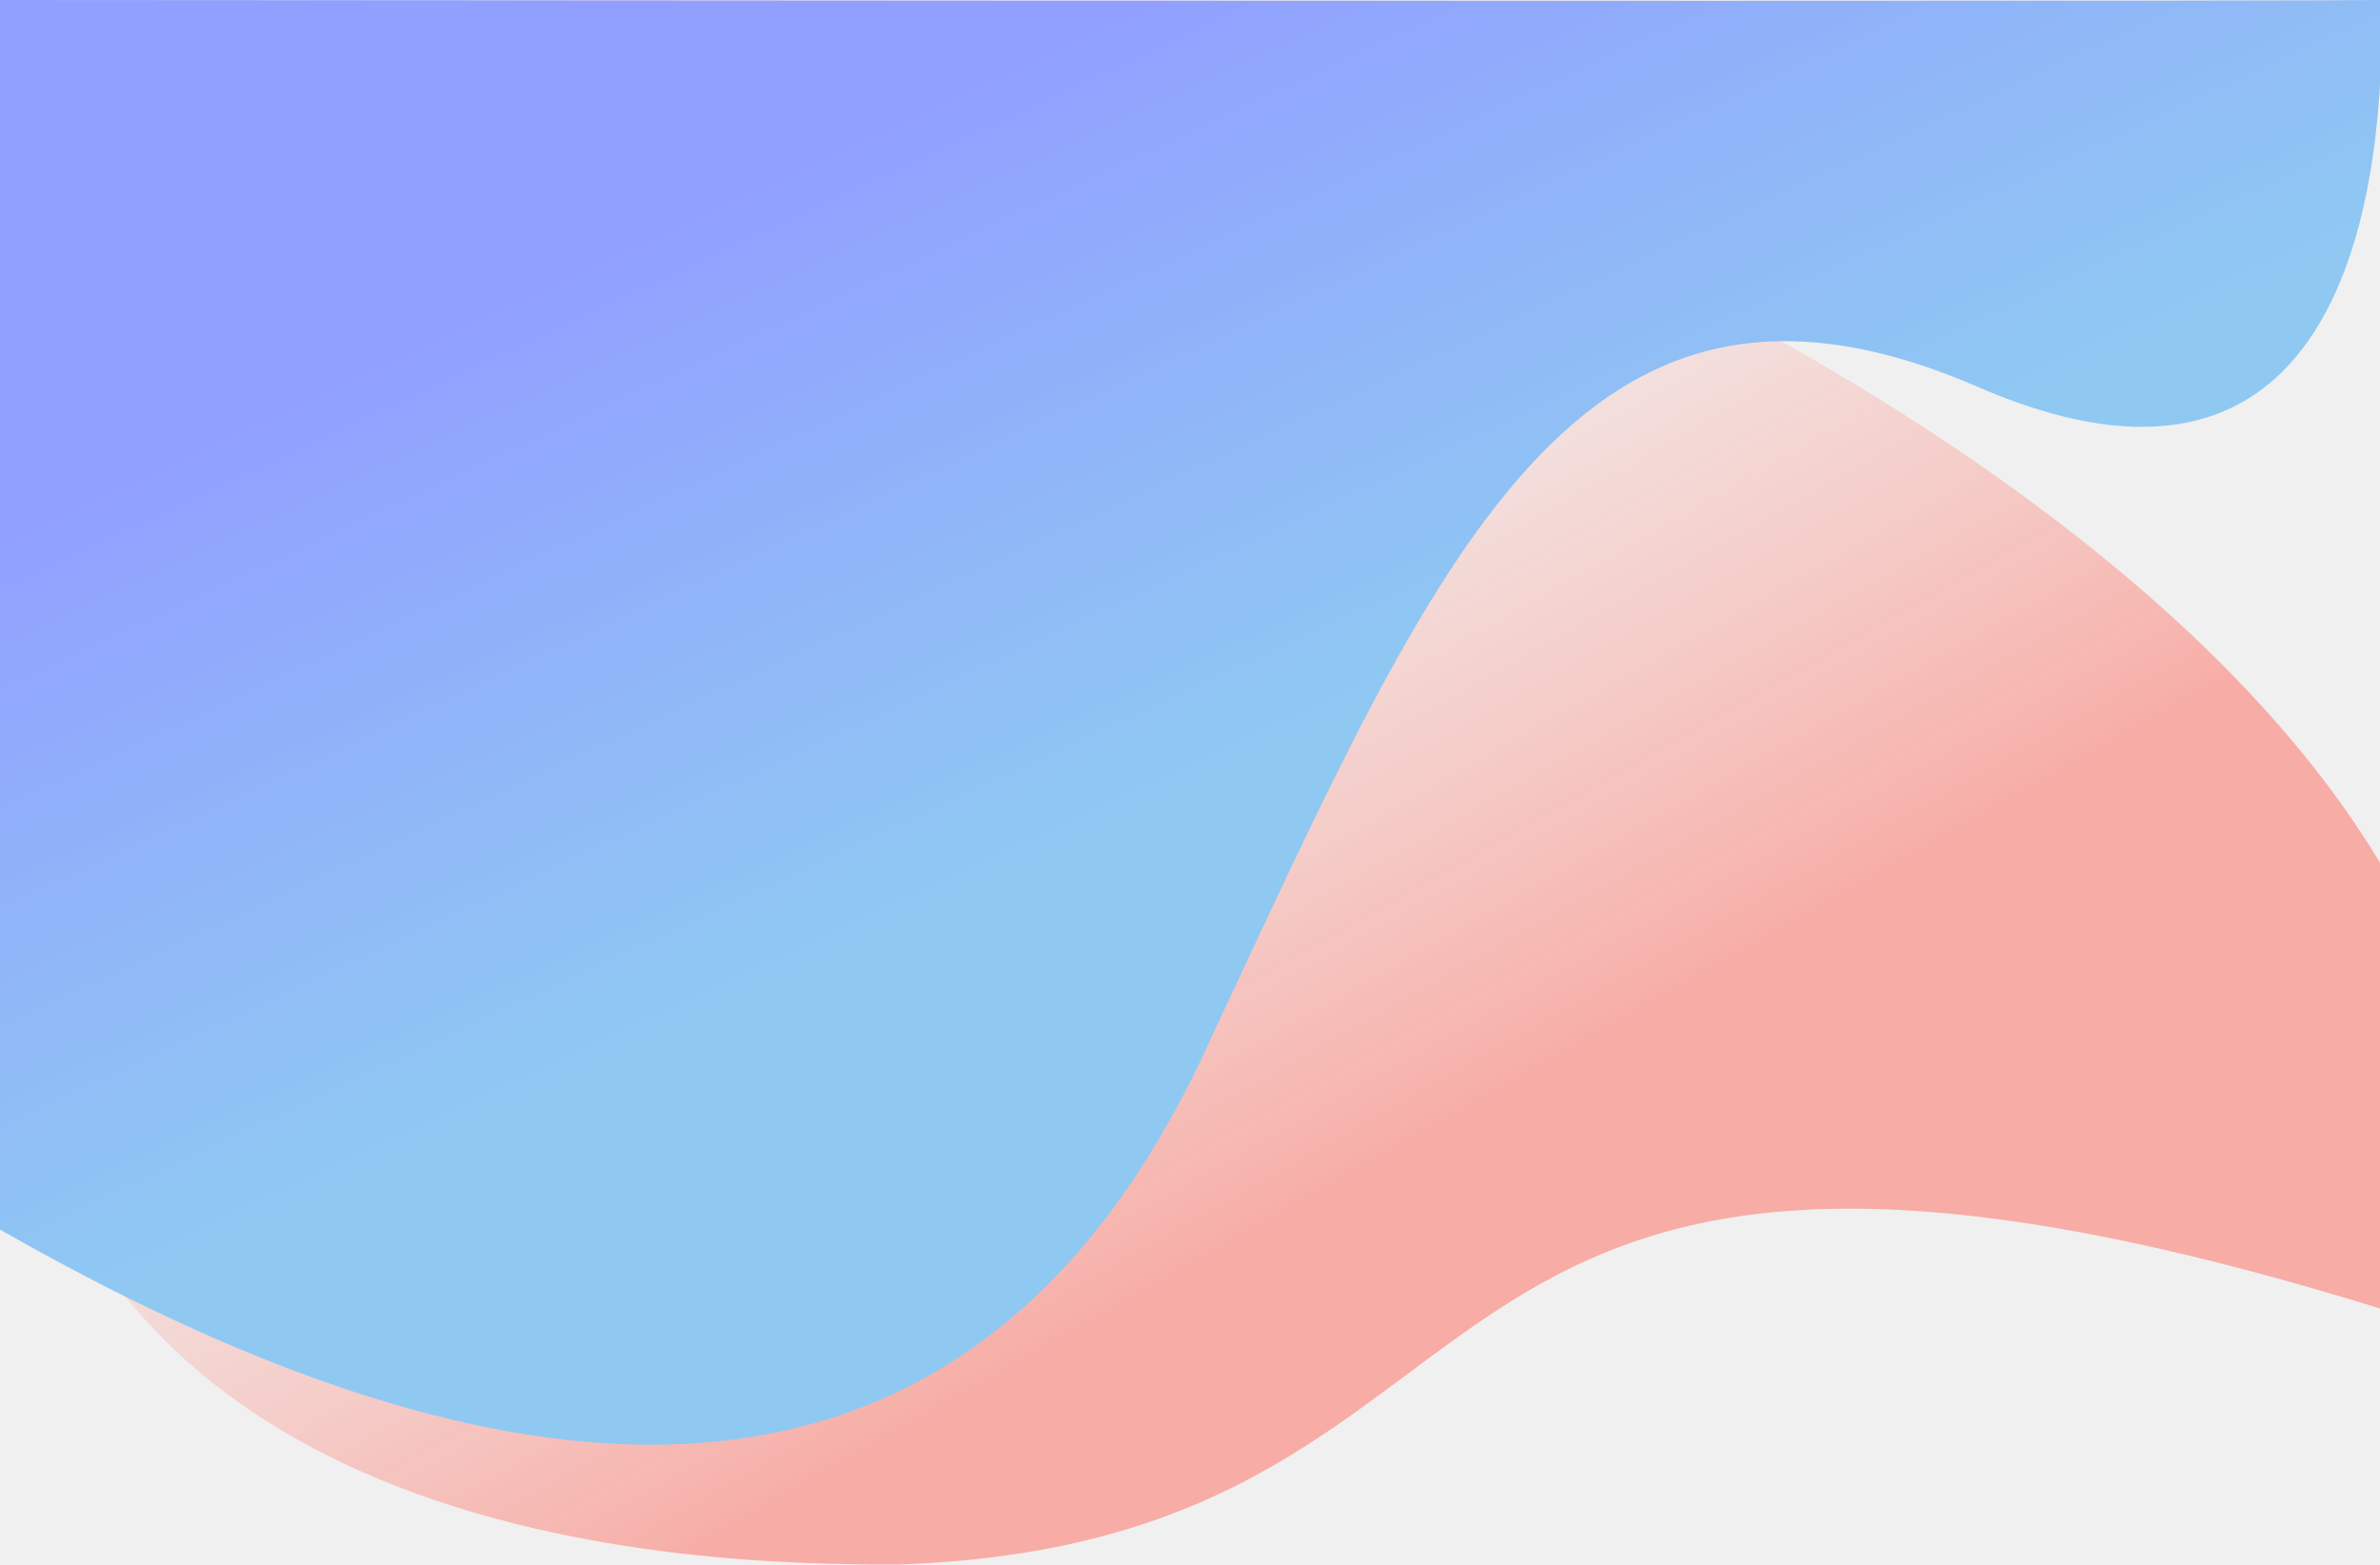
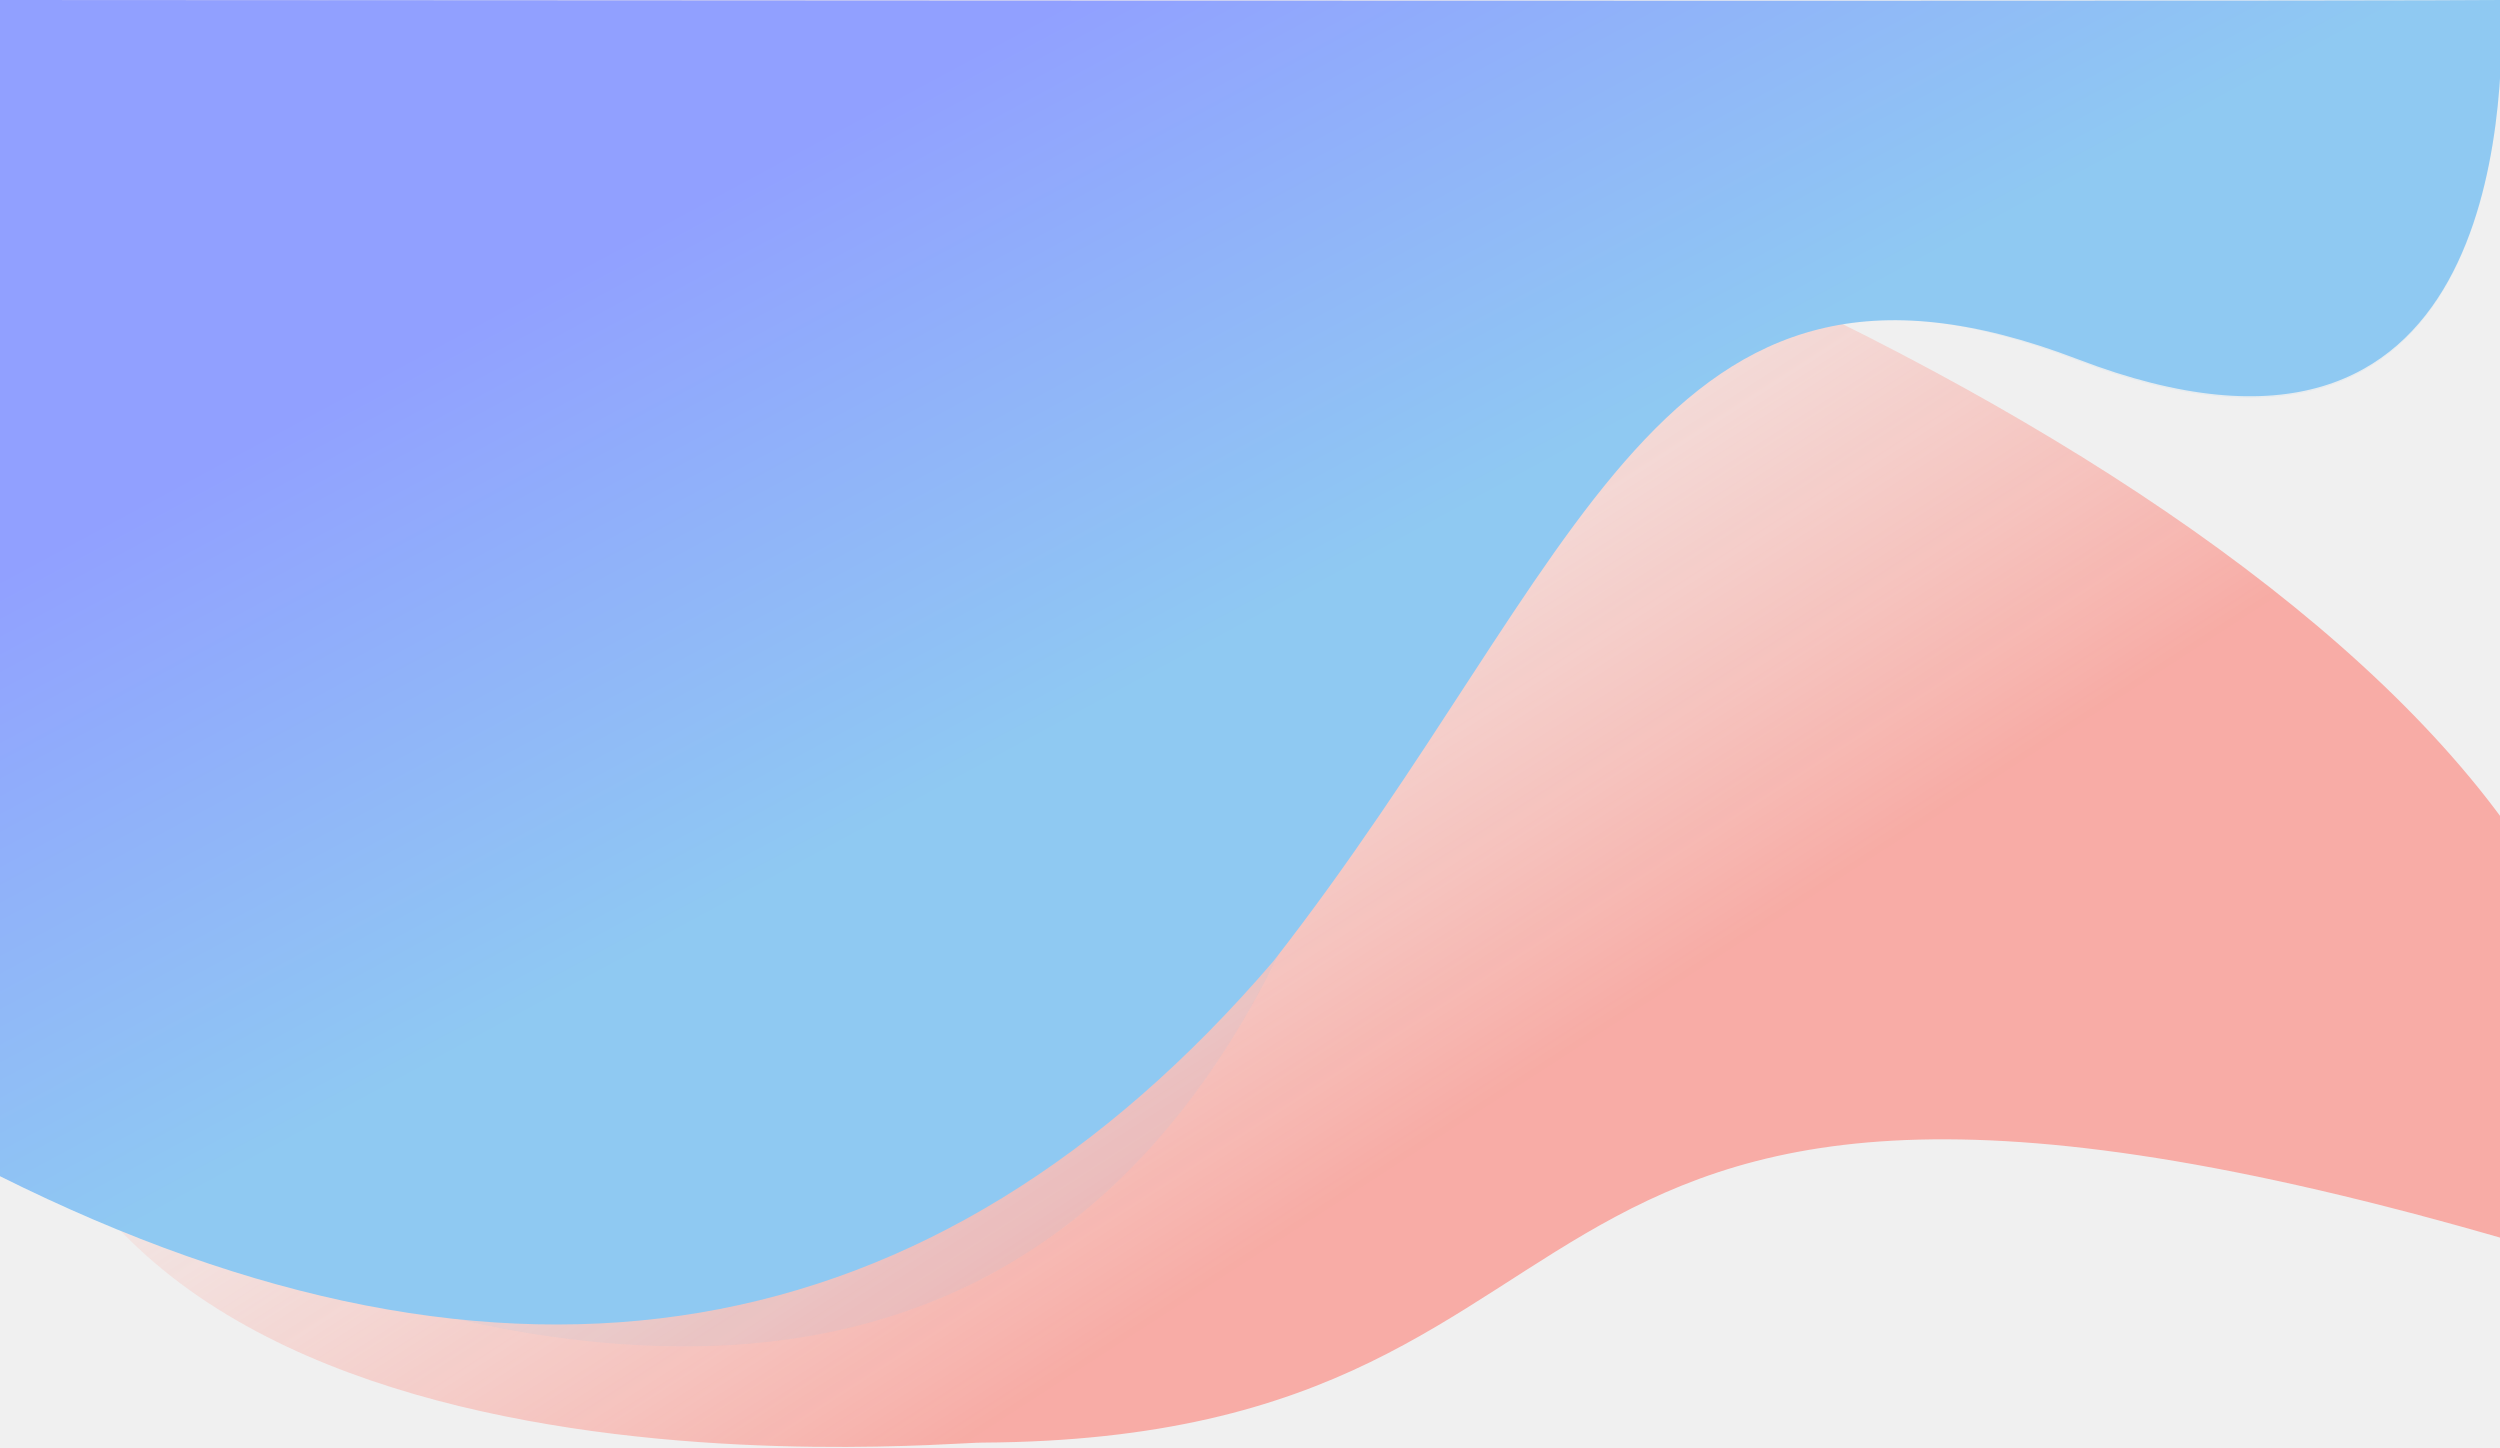
- <svg xmlns="http://www.w3.org/2000/svg" xmlns:xlink="http://www.w3.org/1999/xlink" width="1439" height="946" viewBox="0 0 1439 946">
+ <svg xmlns="http://www.w3.org/2000/svg" xmlns:xlink="http://www.w3.org/1999/xlink" width="1439" height="833" viewBox="0 0 1439 833">
  <defs>
-     <path id="a" d="M0 0h1439v986H0z" />
-     <linearGradient id="c" x1="73.664%" x2="38.278%" y1="63.743%" y2="39.374%">
+     <path id="a" d="M0 0h1439v835H0z" />
+     <linearGradient id="c" x1="73.664%" x2="38.278%" y1="60.891%" y2="41.579%">
      <stop offset="0%" stop-color="#FFA194" stop-opacity="0" />
      <stop offset="100%" stop-color="#FF685B" stop-opacity=".5" />
    </linearGradient>
-     <linearGradient id="d" x1="35.883%" x2="11.095%" y1="65.11%" y2="37.254%">
+     <linearGradient id="d" x1="35.883%" x2="11.095%" y1="61.893%" y2="39.968%">
      <stop offset="0%" stop-color="#8FC9F2" stop-opacity=".1" />
      <stop offset="100%" stop-color="#FF685B" stop-opacity=".1" />
    </linearGradient>
    <linearGradient id="e" x1="69.792%" x2="125.507%" y1="67.555%" y2="103.383%">
      <stop offset="0%" stop-color="#C2E6FA" stop-opacity="0" />
      <stop offset="100%" stop-color="#8FC9F2" />
    </linearGradient>
-     <linearGradient id="f" x1="34.91%" x2="7.727%" y1="66.719%" y2="31.603%">
+     <linearGradient id="f" x1="34.91%" x2="7.727%" y1="62.735%" y2="35.987%">
      <stop offset="0%" stop-color="#8FC9F2" />
      <stop offset="100%" stop-color="#91A0FF" />
    </linearGradient>
  </defs>
  <g fill="none" fill-rule="evenodd">
    <mask id="b" fill="#fff">
      <use xlink:href="#a" />
    </mask>
    <g mask="url(#b)">
      <g transform="translate(-97 -98)">
-         <path fill="url(#c)" d="M101.425 506.58C51.206 835.2 539.192 1044.94 980.248 1098.7c483.573-209.836 695.039-230.788 619.288-620.494C1523.784 88.5 1100.922 166.62 989.998 188.182 588.238 280.538 799.92 593.905 101.425 506.58z" transform="rotate(-169 856.202 632.942)" />
-         <path fill="url(#d)" d="M97 841.455C458.333 1047.818 702.667 1008.667 830 724c136-290 221-497 463-392s245.157-162.969 243.992-234c-57.476.649-537.473.649-1439.992 0v743.455z" />
+         <path fill="url(#c)" d="M109.098 482.737C58.88 768.84 546.866 951.447 987.922 998.25c483.573-182.688 697.137-270.41 621.386-609.696-75.751-339.287-587.54-187.334-611.637-183.021-401.76 80.407-190.077 353.231-888.573 277.204z" transform="rotate(-169 864.875 583.086)" />
+         <path fill="url(#d)" d="M97 757.585C458.333 940.668 702.667 905.933 830 653.38c136-257.285 221-440.933 463-347.778C1535 398.757 1538.157 161.018 1536.992 98c-57.476.576-537.473.576-1439.992 0v659.585z" />
        <circle cx="347" cy="347" r="256" fill="url(#e)" transform="rotate(-152 347 347)" />
      </g>
    </g>
-     <path fill="url(#f)" d="M0 743.455C361.333 949.818 605.667 910.667 733 626c136-290 221-497 463-392S1441.157 71.031 1439.992 0C1382.516.649 902.519.649 0 0v743.455z" mask="url(#b)" />
+     <path fill="url(#f)" d="M0 677.031c292.667 145.98 537 104.712 733-123.801C912 324 954 114.004 1196 206.798 1438 299.593 1441.157 62.774 1439.992 0 1382.516.573 902.519.573 0 0v677.031z" mask="url(#b)" />
  </g>
</svg>
